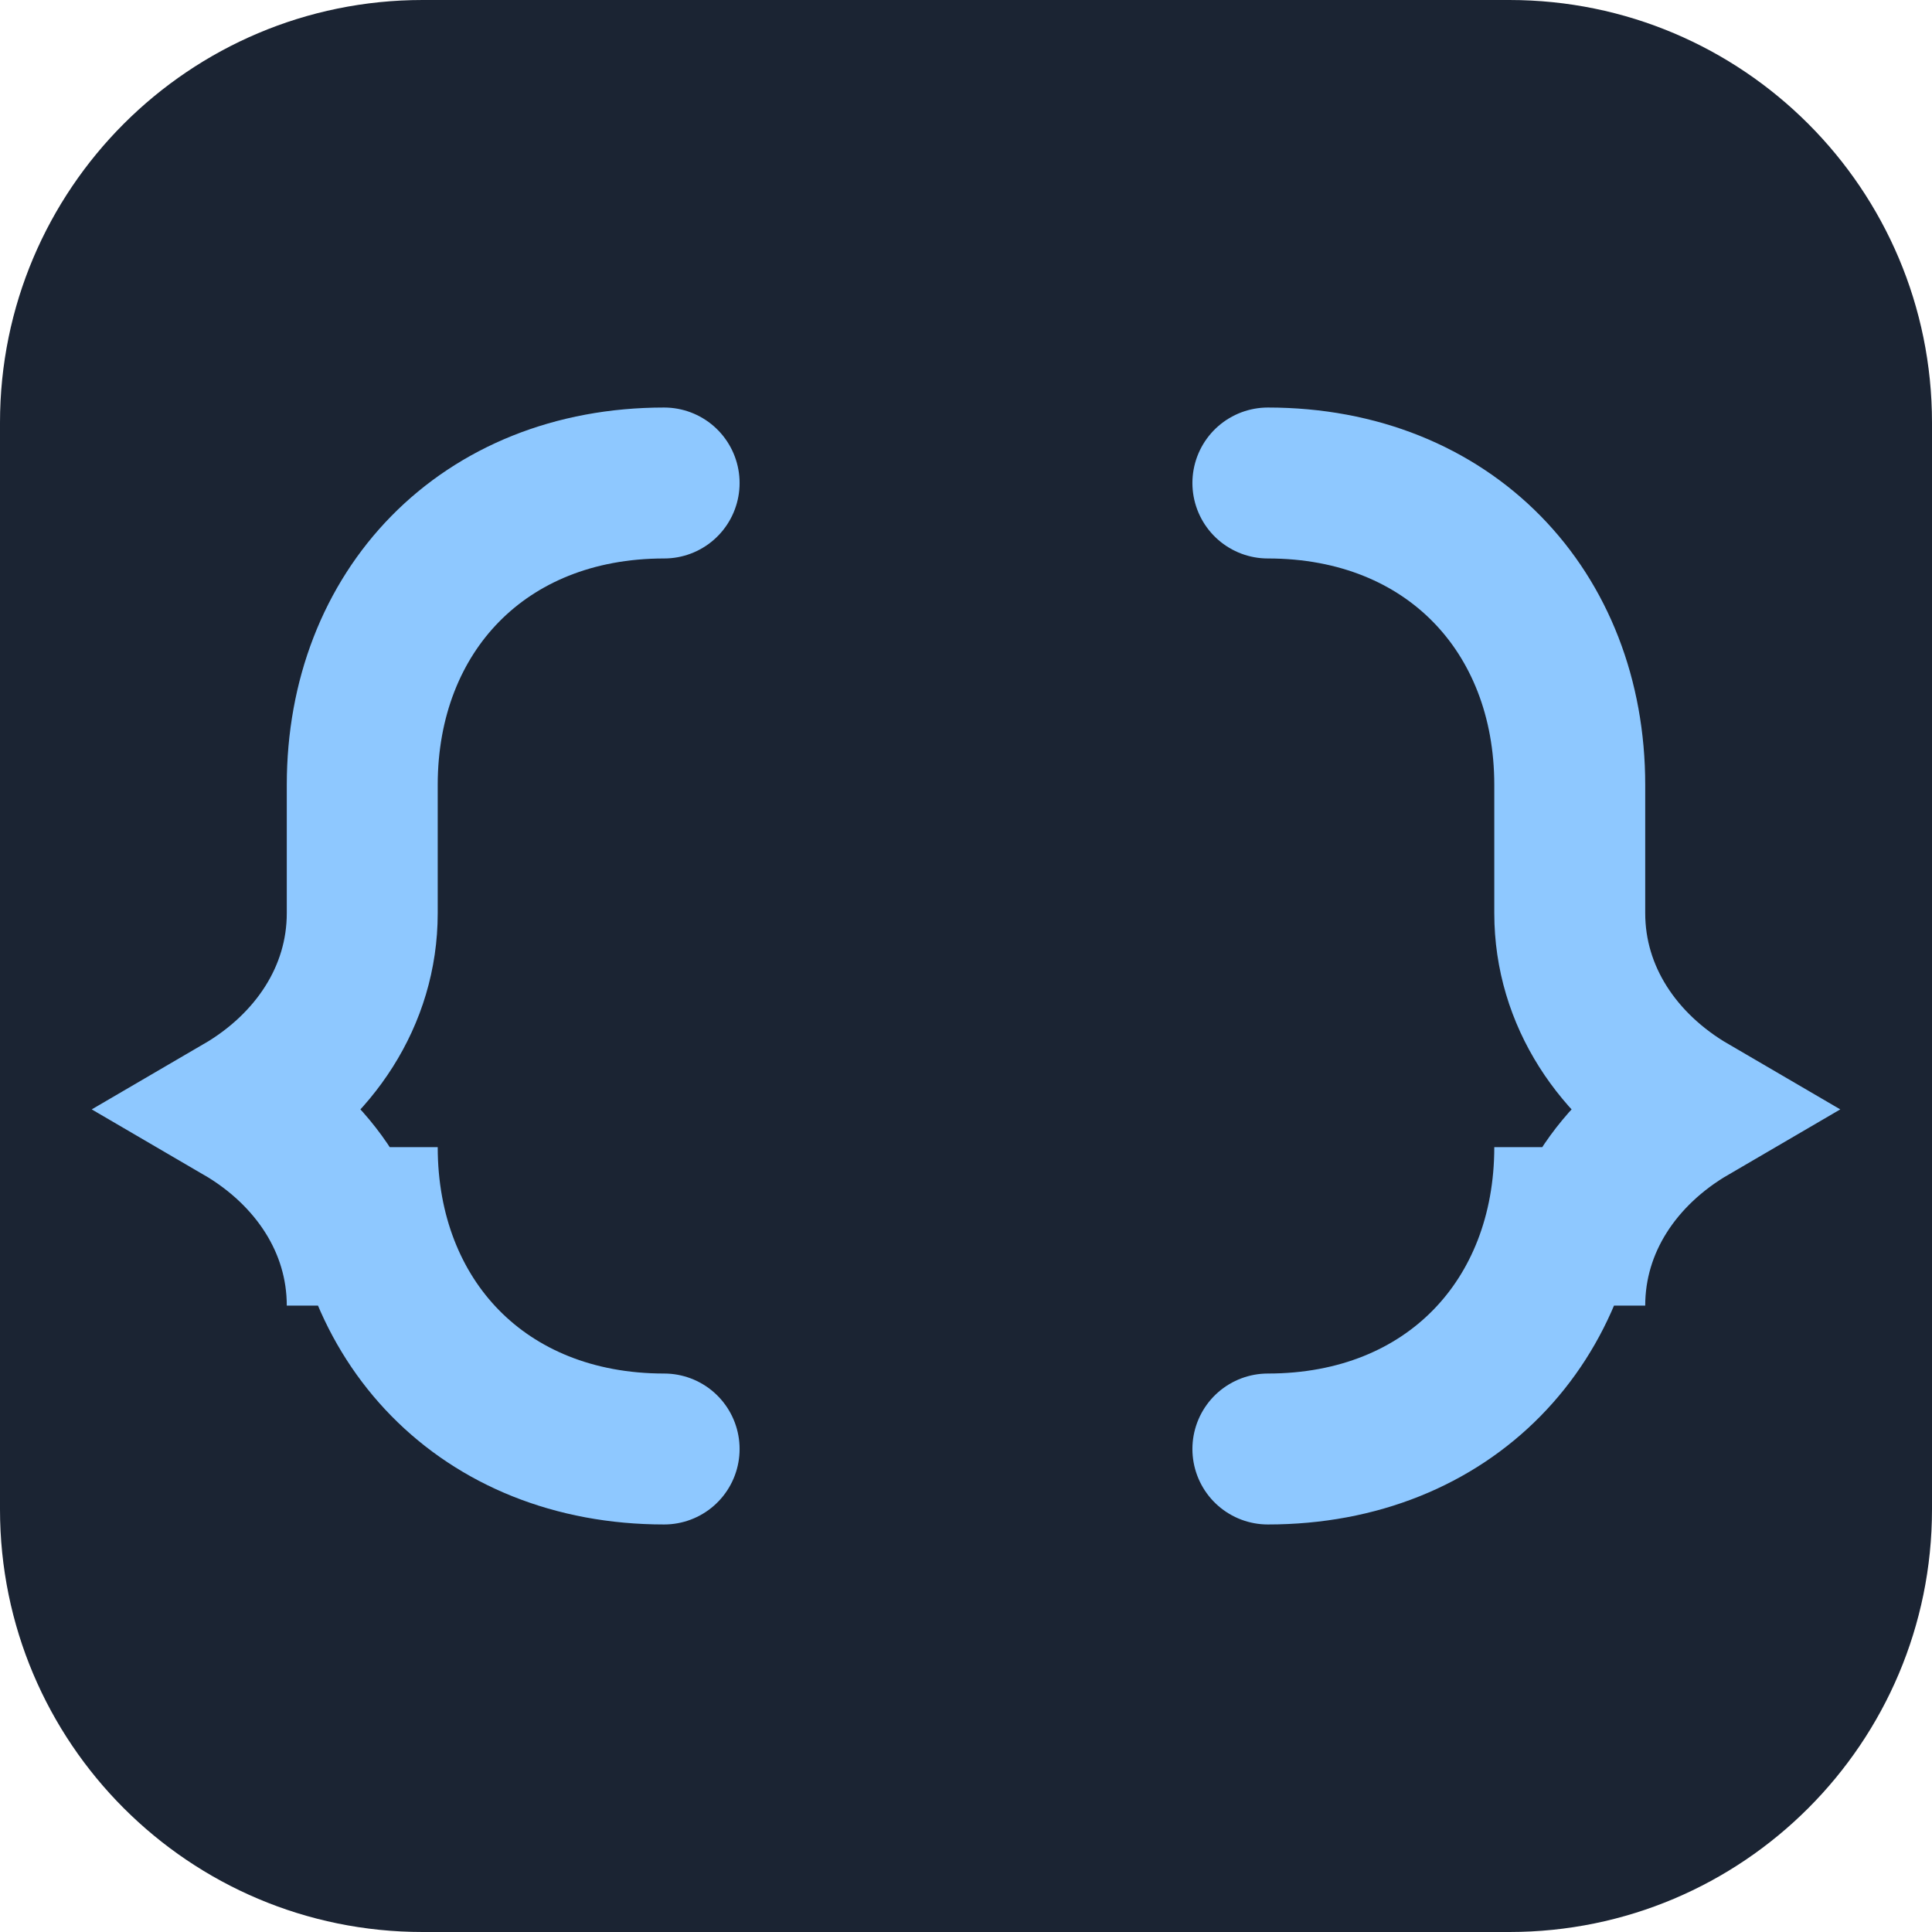
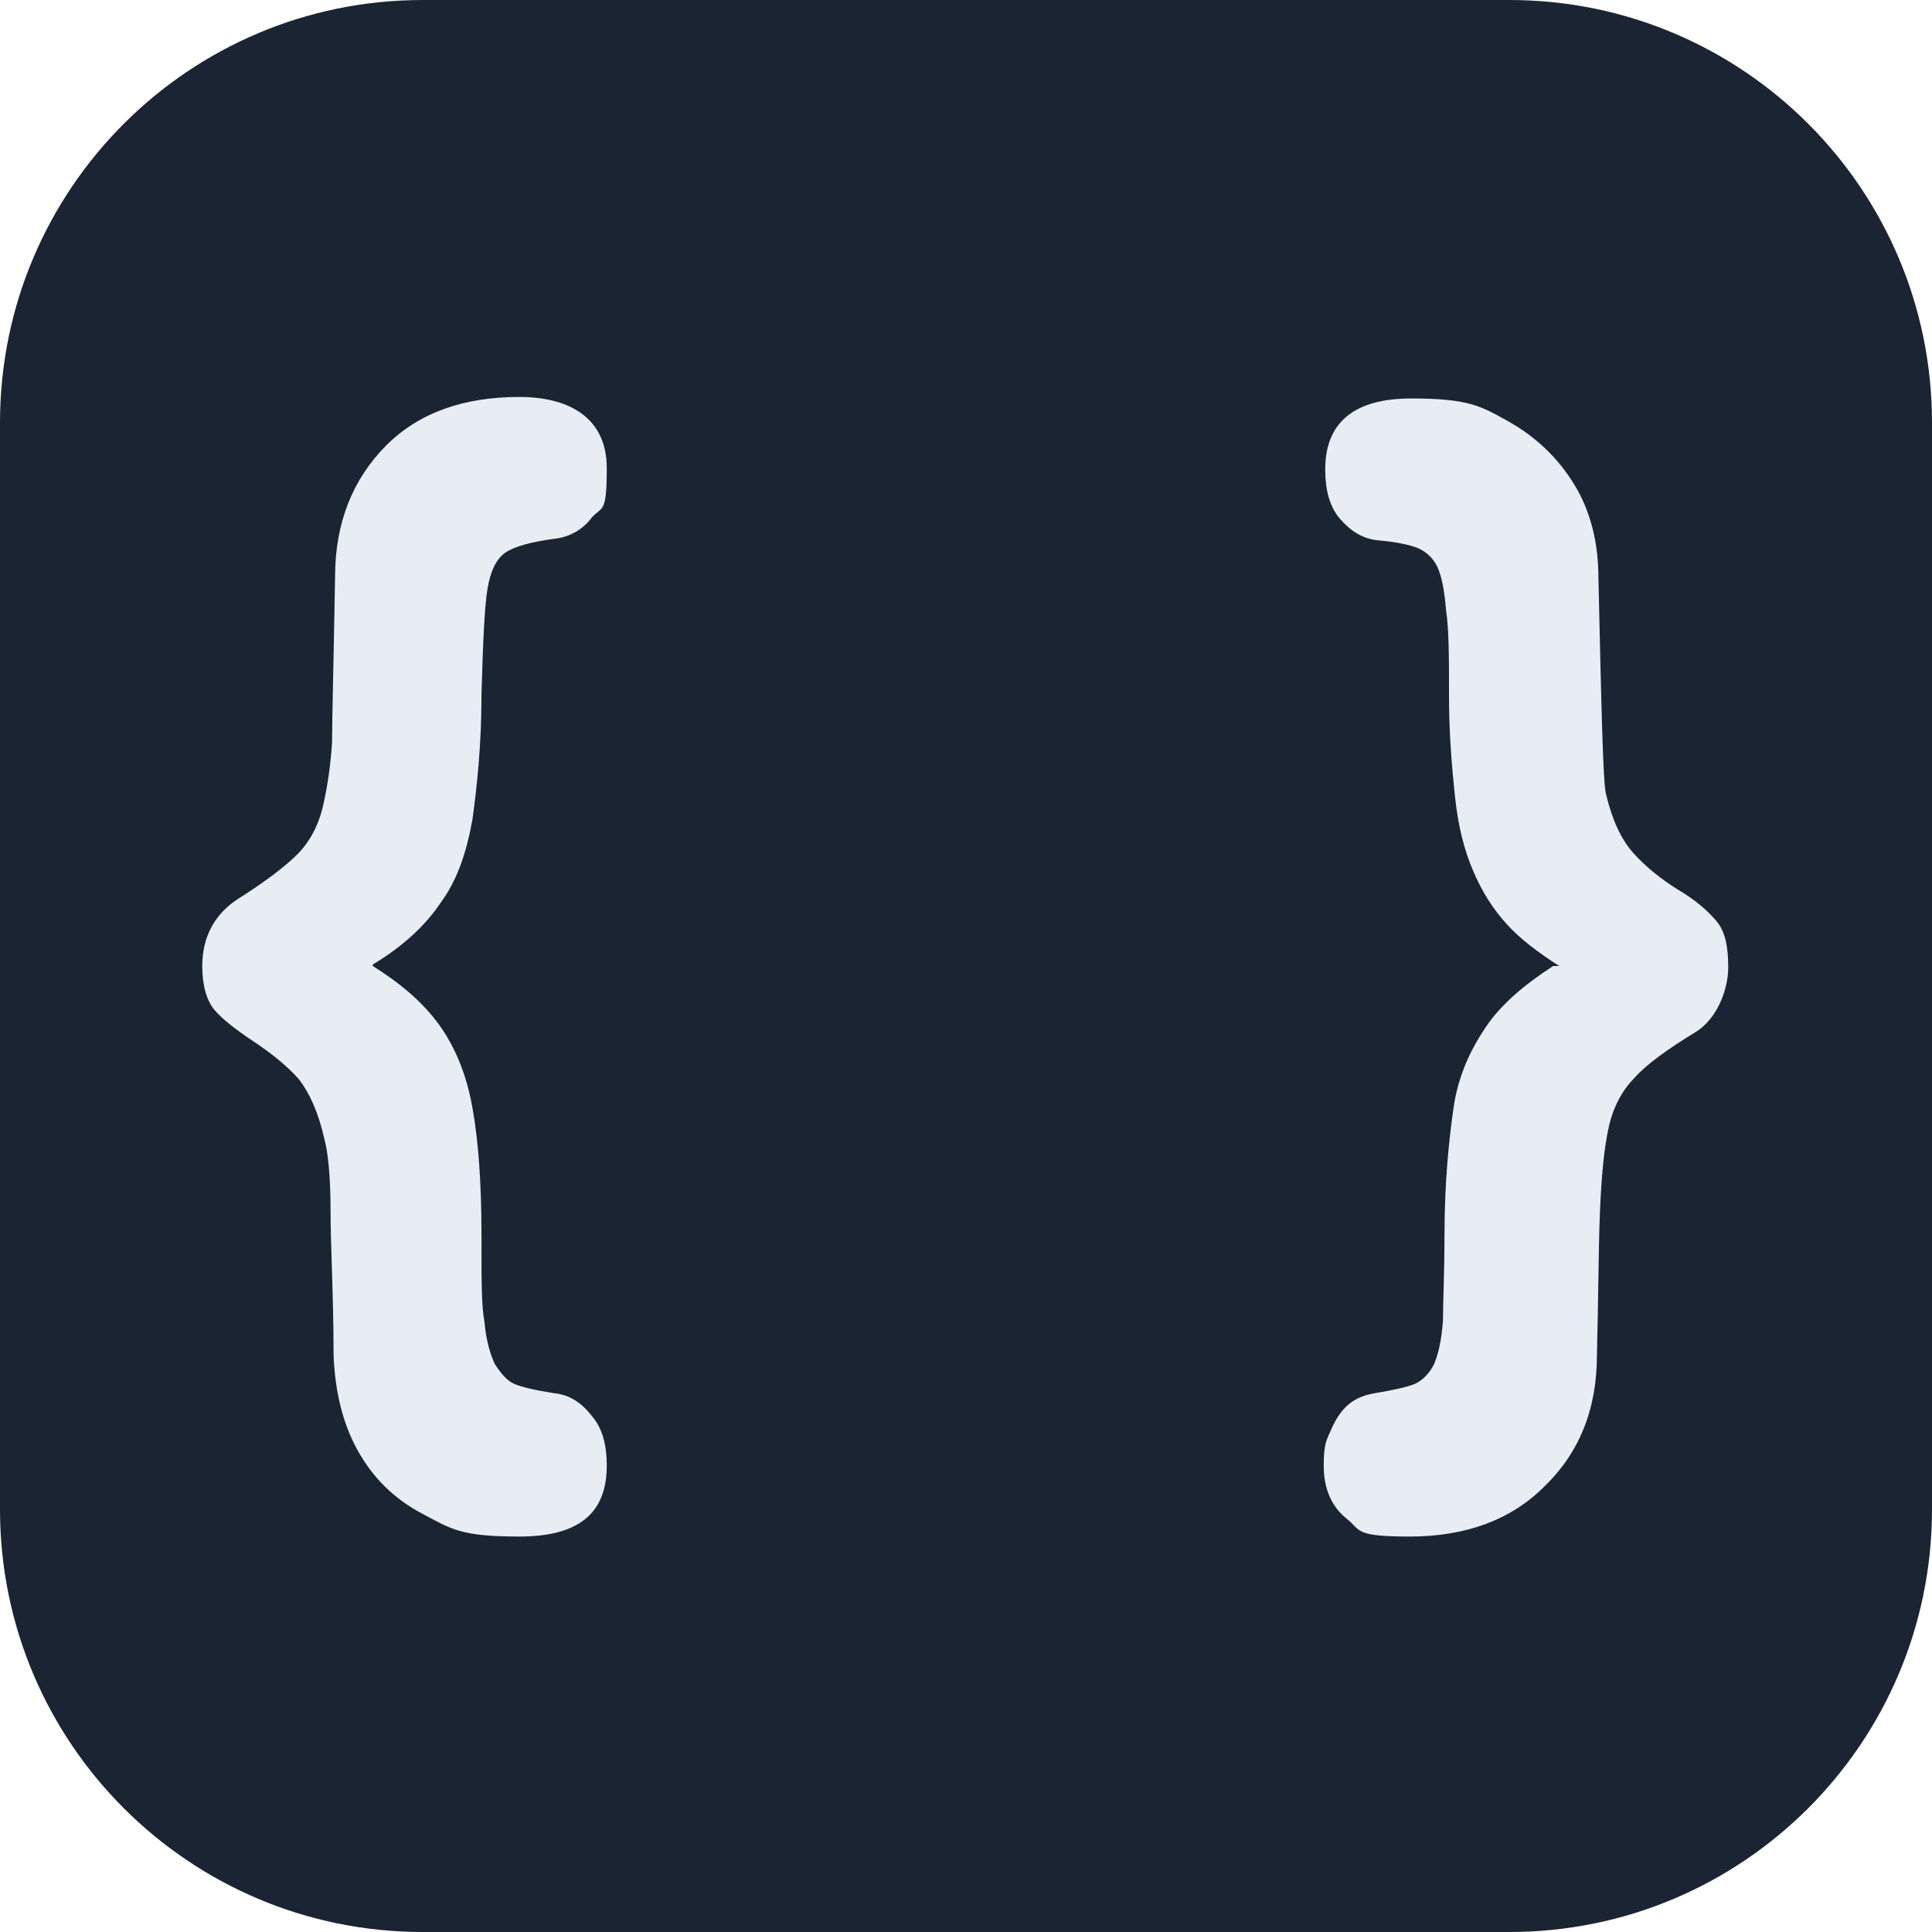
- <svg xmlns="http://www.w3.org/2000/svg" viewBox="0 0 128 128">
-   <rect width="128" height="128" rx="28" fill="#1b2433" />
-   <path d="M44 32c-12 0-20 8.5-20 20v8.5c0 5.5-3.2 10.2-8 13 4.8 2.8 8 7.5 8 13V76c0 11.5 8 20 20 20" fill="none" stroke="#8ec8ff" stroke-width="10" stroke-linecap="round" />
-   <path d="M84 32c12 0 20 8.5 20 20v8.5c0 5.5 3.2 10.2 8 13-4.8 2.8-8 7.5-8 13V76c0 11.5-8 20-20 20" fill="none" stroke="#8ec8ff" stroke-width="10" stroke-linecap="round" />
+ <svg xmlns="http://www.w3.org/2000/svg" id="Layer_1" version="1.1" viewBox="0 0 128 128">
+   <rect width="128" height="128" rx="28" ry="28" style="fill: #1b2433;" />
+   <path d="M44,32c-12,0-20,8.5-20,20v8.5c0,5.5-3.2,10.2-8,13,4.8,2.8,8,7.5,8,13v-10.5c0,11.5,8,20,20,20" style="display: none; fill: none; stroke: #8ec8ff; stroke-linecap: round; stroke-width: 10px;" />
+   <path d="M84,32c12,0,20,8.5,20,20v8.5c0,5.5,3.2,10.2,8,13-4.8,2.8-8,7.5-8,13v-10.5c0,11.5-8,20-20,20" style="display: none; fill: none; stroke: #8ec8ff; stroke-linecap: round; stroke-width: 10px;" />
+   <text transform="translate(276 -164.8)" style="fill: #e8edf4; font-family: ArialRoundedMTBold, 'Arial Rounded MT Bold'; font-size: 80.3px;">
+     <tspan x="0" y="0" xml:space="preserve">{  }</tspan>
+   </text>
+   <g>
+     <path d="M103.3,64c-1.4-.9-2.6-1.8-3.5-2.8-.9-1-1.6-2.1-2.2-3.5-.6-1.4-1-3-1.2-4.9-.2-1.9-.4-4.1-.4-6.7s0-4.4-.2-5.7c-.1-1.3-.3-2.3-.6-2.9-.3-.6-.8-1-1.3-1.2s-1.4-.4-2.6-.5c-1-.1-1.8-.6-2.5-1.4-.7-.8-1-1.9-1-3.3,0-3.1,1.9-4.7,5.7-4.7s4.6.5,6.4,1.5,3.3,2.4,4.4,4.2c1.1,1.8,1.6,3.9,1.6,6.2.2,8.7.3,13.5.5,14.3.4,1.7,1,3,1.8,3.9.8.9,1.8,1.7,2.9,2.4,1.2.7,2,1.4,2.6,2.1.6.7.8,1.7.8,3.1s-.7,3.4-2.2,4.3c-1.8,1.1-3.2,2.1-4,3-.8.8-1.4,1.9-1.7,3.2-.3,1.3-.5,3.2-.6,5.7s-.1,5.7-.2,9.5c0,3.6-1.2,6.5-3.5,8.7-2.2,2.2-5.2,3.3-8.9,3.3s-3.2-.4-4.2-1.2c-1-.8-1.5-2-1.5-3.5s.2-1.7.5-2.4c.3-.7.7-1.3,1.2-1.7.5-.4,1.1-.6,1.7-.7,1.2-.2,2.1-.4,2.6-.6s1-.7,1.3-1.3c.3-.7.5-1.6.6-2.9,0-1.3.1-3.1.1-5.6,0-3.6.3-6.4.6-8.5s1.1-3.8,2.1-5.3c1-1.5,2.5-2.8,4.5-4.1Z" style="fill: #e8edf4;" />
+     <path d="M24.7,64c1.9,1.2,3.3,2.4,4.4,3.9,1,1.4,1.8,3.2,2.2,5.5.4,2.2.6,5,.6,8.5s0,4.5.2,5.7c.1,1.2.4,2.2.7,2.8.4.6.8,1.1,1.3,1.3s1.3.4,2.6.6c1,.1,1.8.6,2.5,1.5.7.8,1,1.9,1,3.3,0,3.2-1.9,4.7-5.8,4.7s-4.5-.5-6.4-1.5c-1.9-1-3.3-2.4-4.3-4.2-1-1.8-1.5-3.9-1.6-6.3,0-4-.2-7.2-.2-9.6,0-2.4-.2-4-.4-4.7-.4-1.8-1-3.1-1.7-4-.8-.9-1.8-1.7-3-2.5s-2.1-1.5-2.6-2.1-.8-1.6-.8-2.9c0-1.9.8-3.4,2.3-4.4,1.9-1.2,3.2-2.2,4-3,.8-.8,1.4-1.9,1.7-3.2.3-1.3.5-2.7.6-4.2,0-1.5.1-5.2.2-11,0-3.6,1.2-6.5,3.4-8.7,2.2-2.2,5.2-3.2,8.8-3.2s5.8,1.6,5.8,4.7-.3,2.5-1,3.3c-.6.8-1.5,1.3-2.5,1.4-1.5.2-2.6.5-3.2.9-.6.4-1,1.2-1.2,2.4-.2,1.2-.3,3.5-.4,7,0,3.4-.3,6.1-.6,8.3-.4,2.2-1,4-2.1,5.5-1,1.5-2.5,2.9-4.5,4.1Z" style="fill: #e8edf4;" />
+   </g>
</svg>
